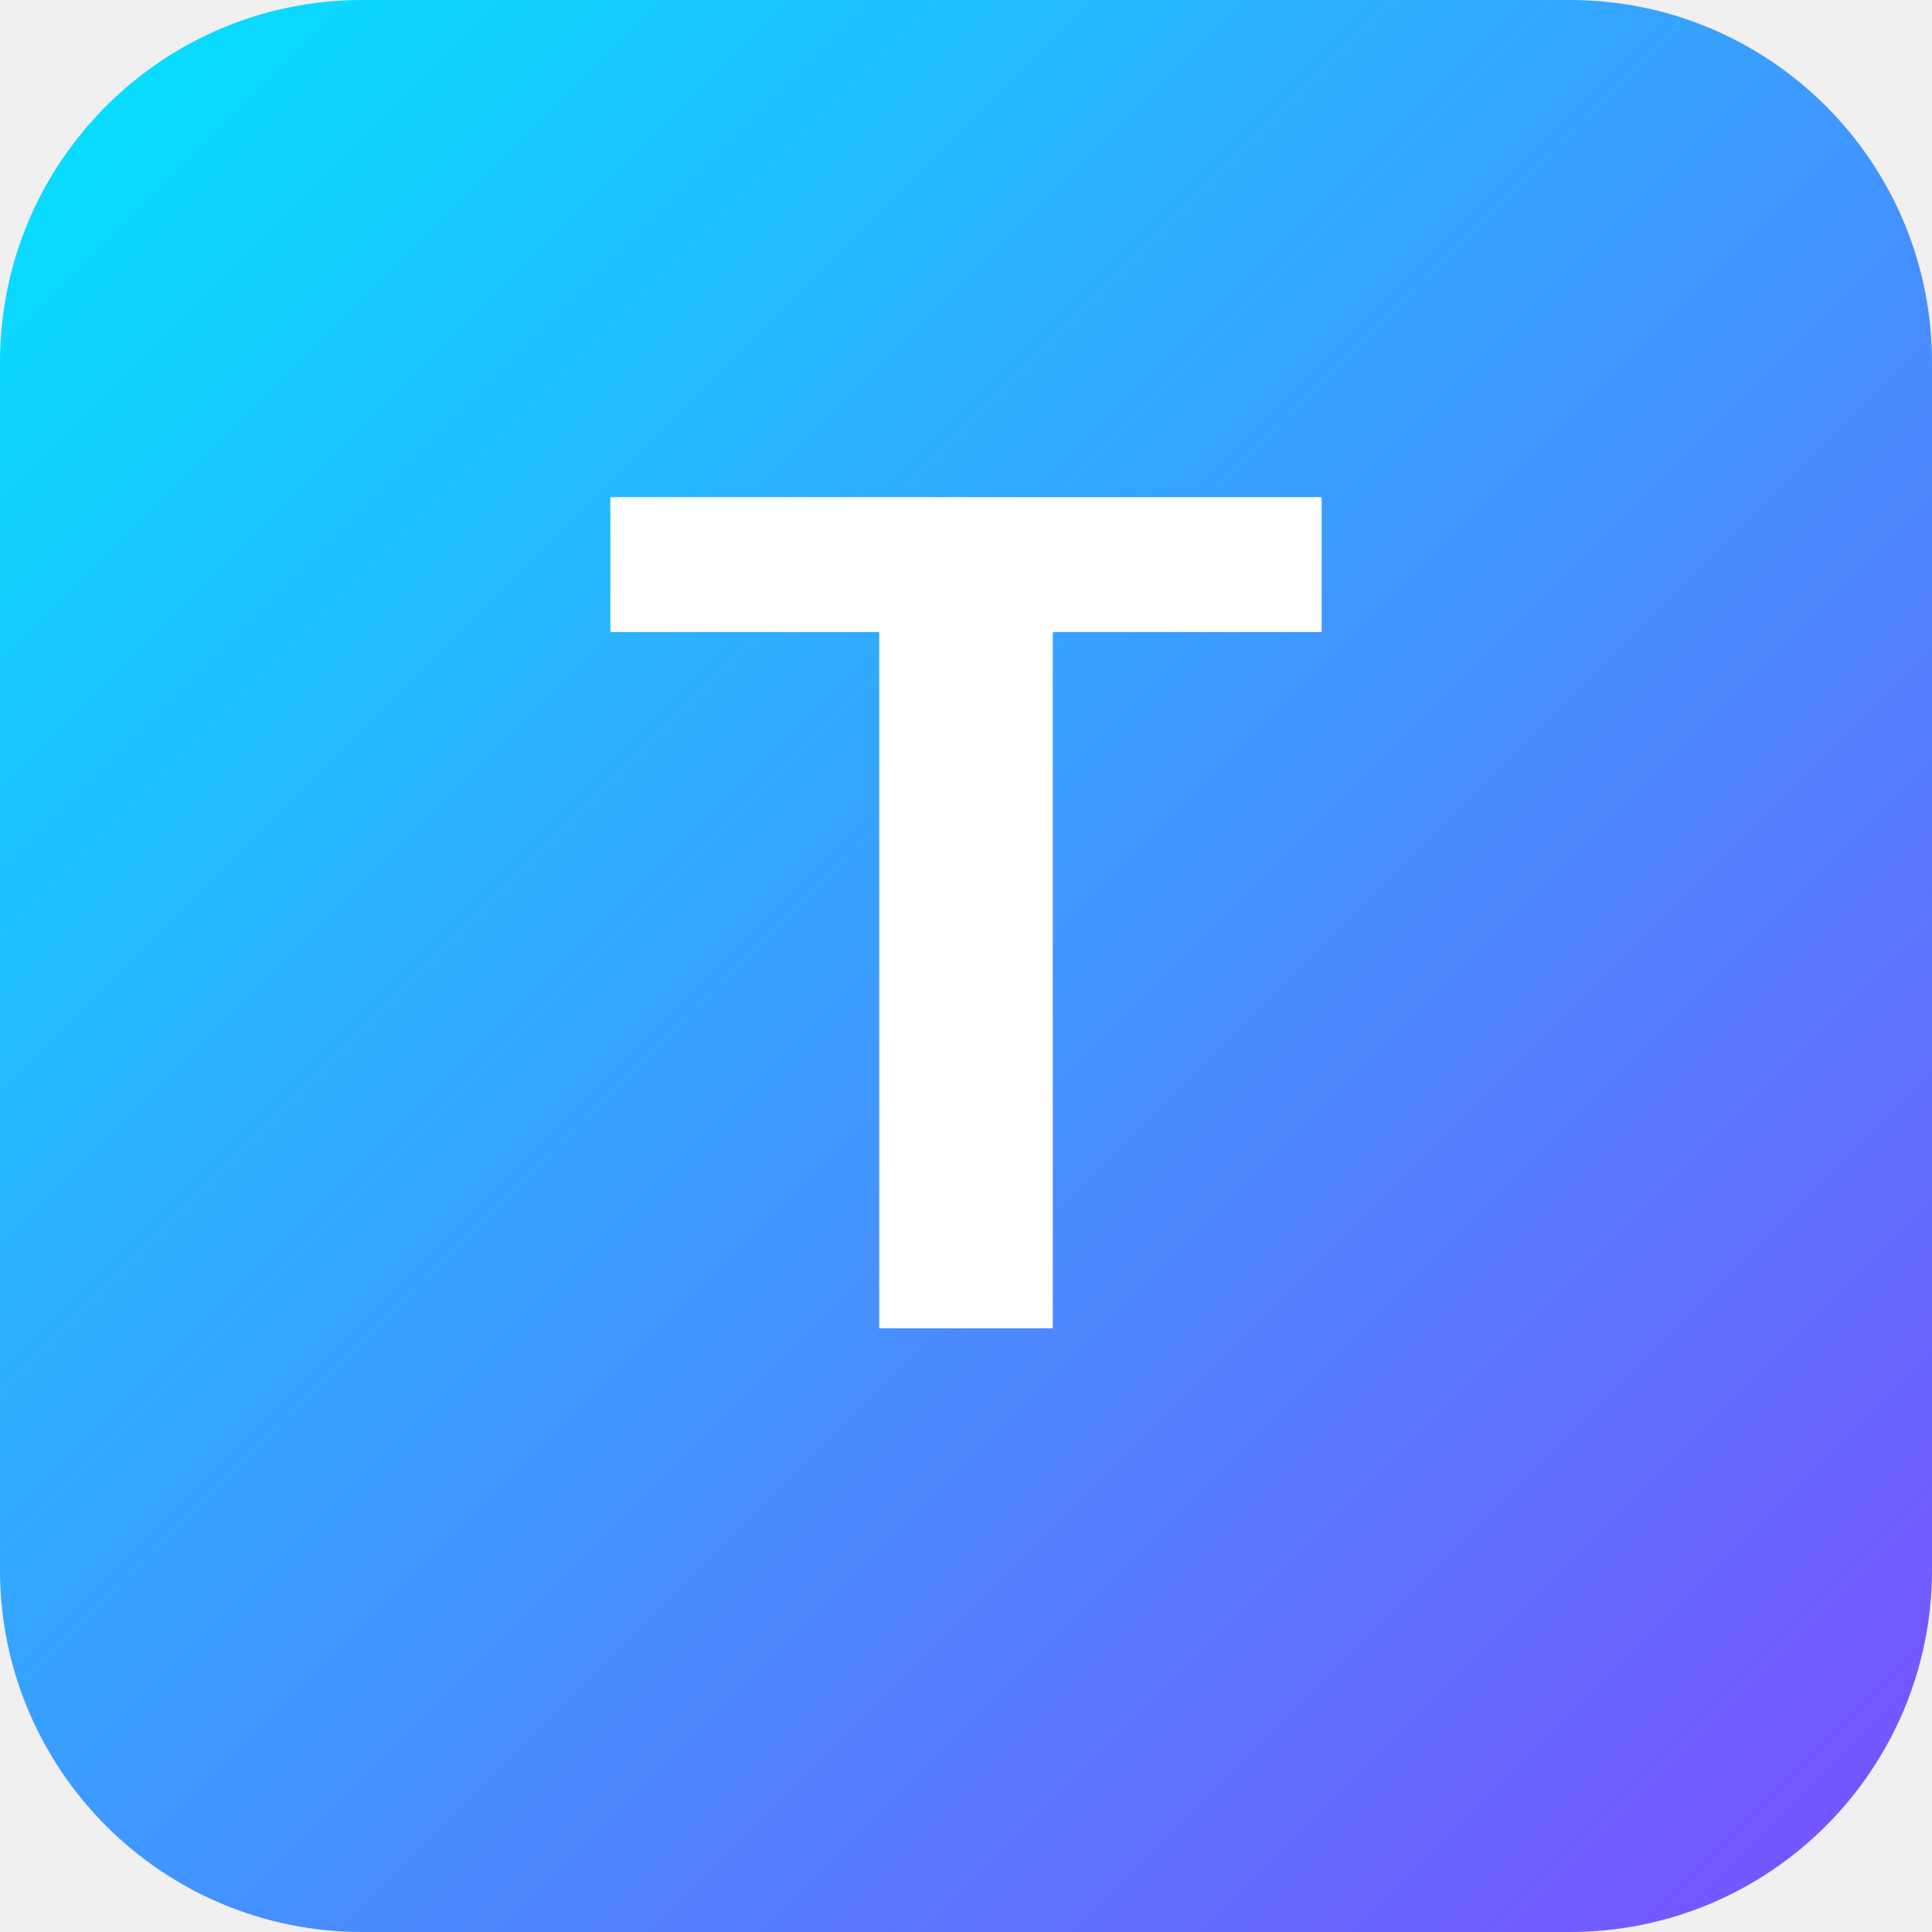
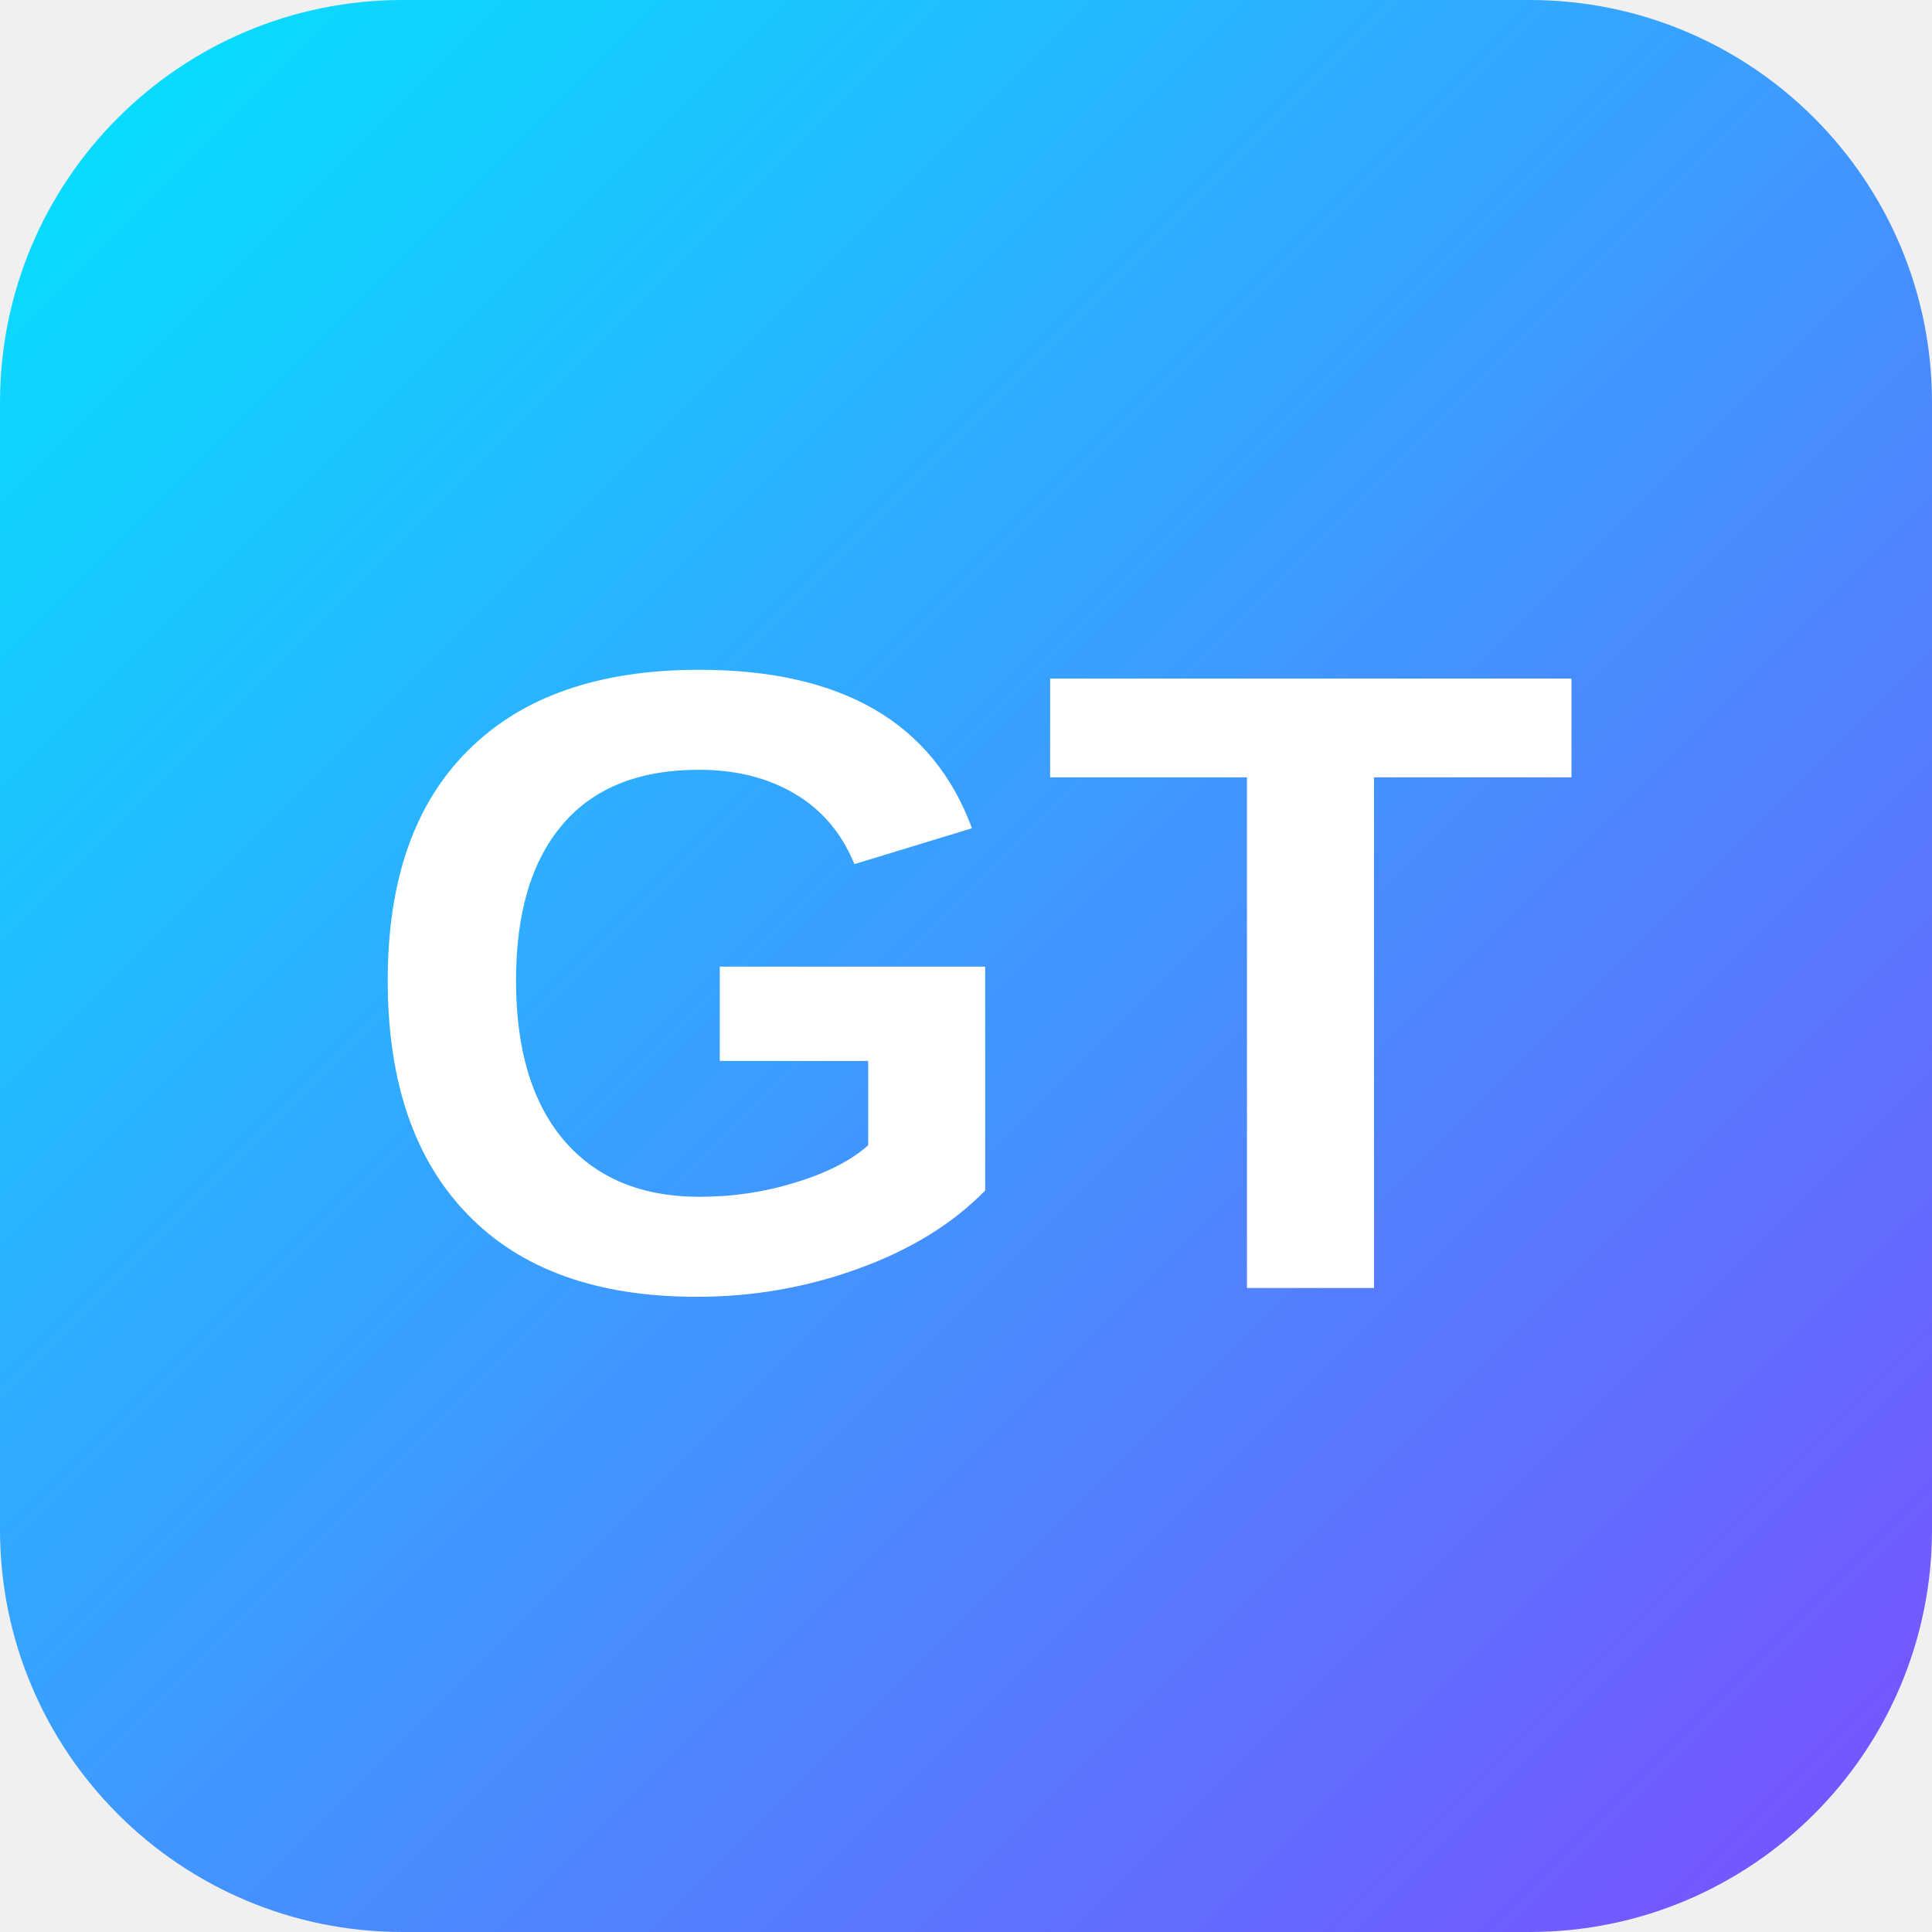
- <svg xmlns="http://www.w3.org/2000/svg" viewBox="0 0 32 32">
+ <svg xmlns="http://www.w3.org/2000/svg" viewBox="0 0 48 48">
  <defs>
    <linearGradient id="gradient" x1="0%" y1="0%" x2="100%" y2="100%">
      <stop offset="0%" style="stop-color:#00E5FF;stop-opacity:1" />
      <stop offset="100%" style="stop-color:#7C4DFF;stop-opacity:1" />
    </linearGradient>
  </defs>
-   <rect width="32" height="32" rx="6" fill="url(#gradient)" />
-   <text x="16" y="22" font-family="Arial, sans-serif" font-size="20" font-weight="bold" fill="white" text-anchor="middle">T</text>
+   <rect width="48" height="48" rx="10" fill="url(#gradient)" />
+   <text x="24" y="32" font-family="Arial, sans-serif" font-size="22" font-weight="bold" fill="white" text-anchor="middle">GT</text>
</svg>
